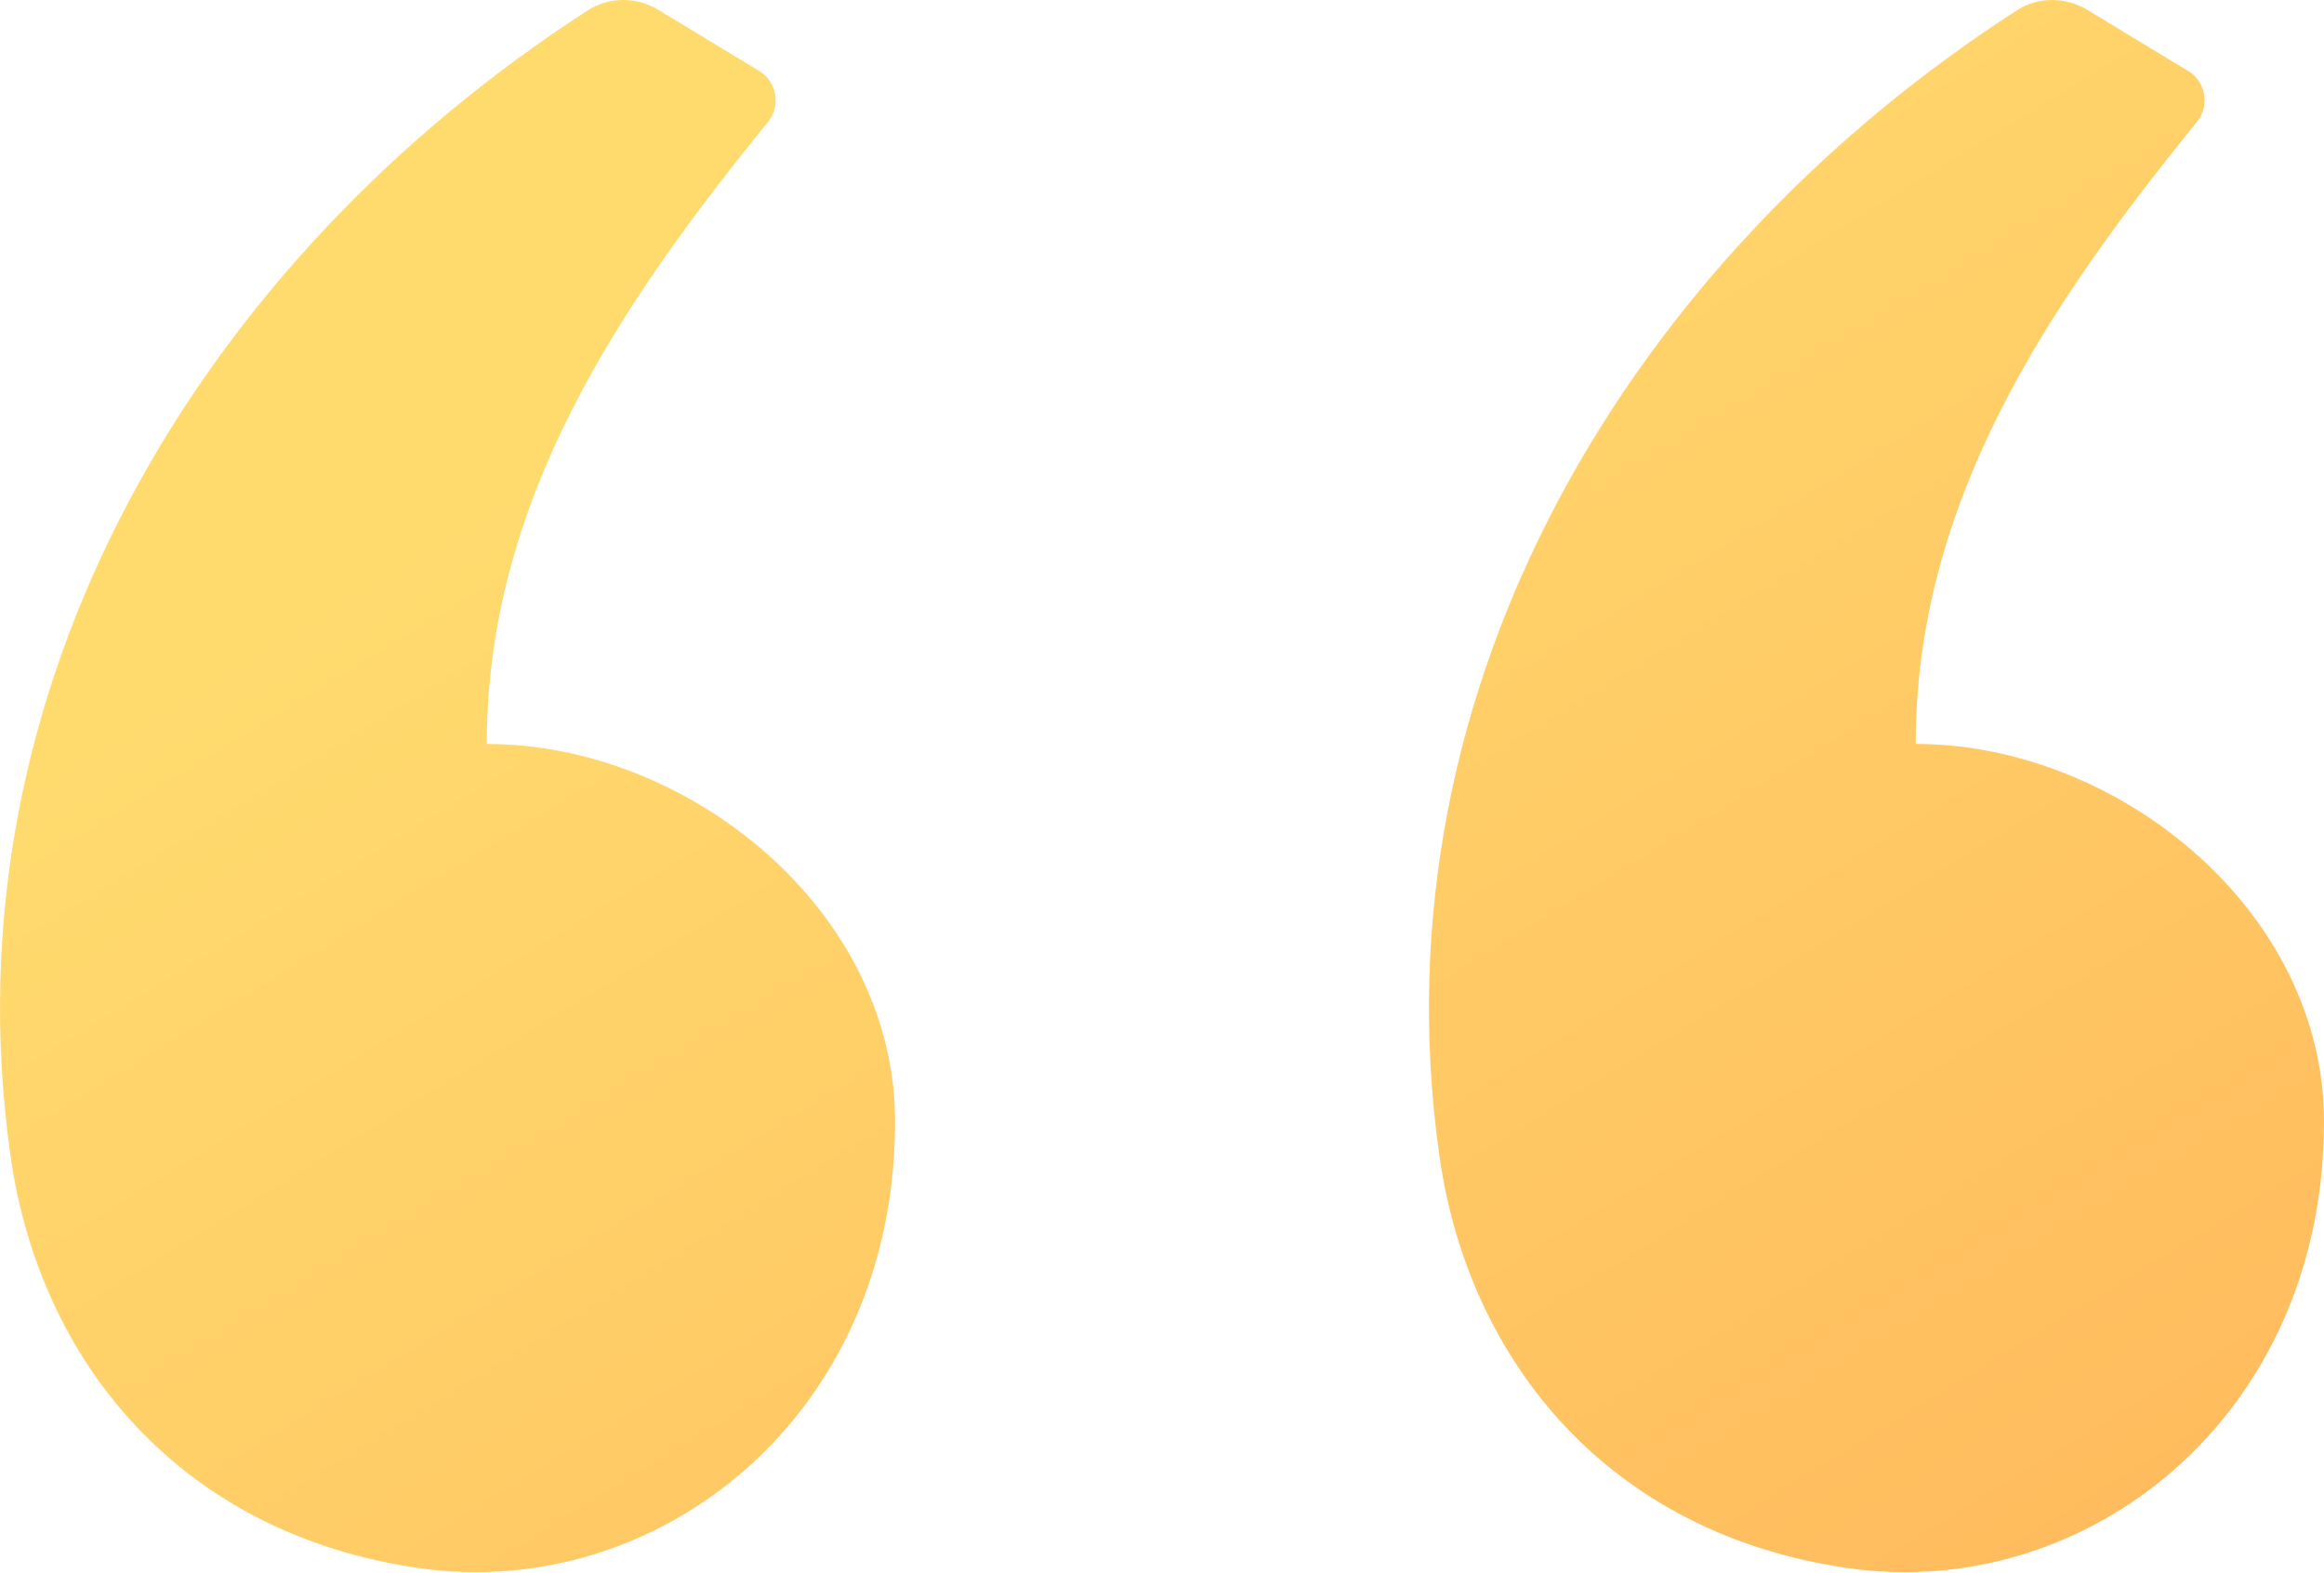
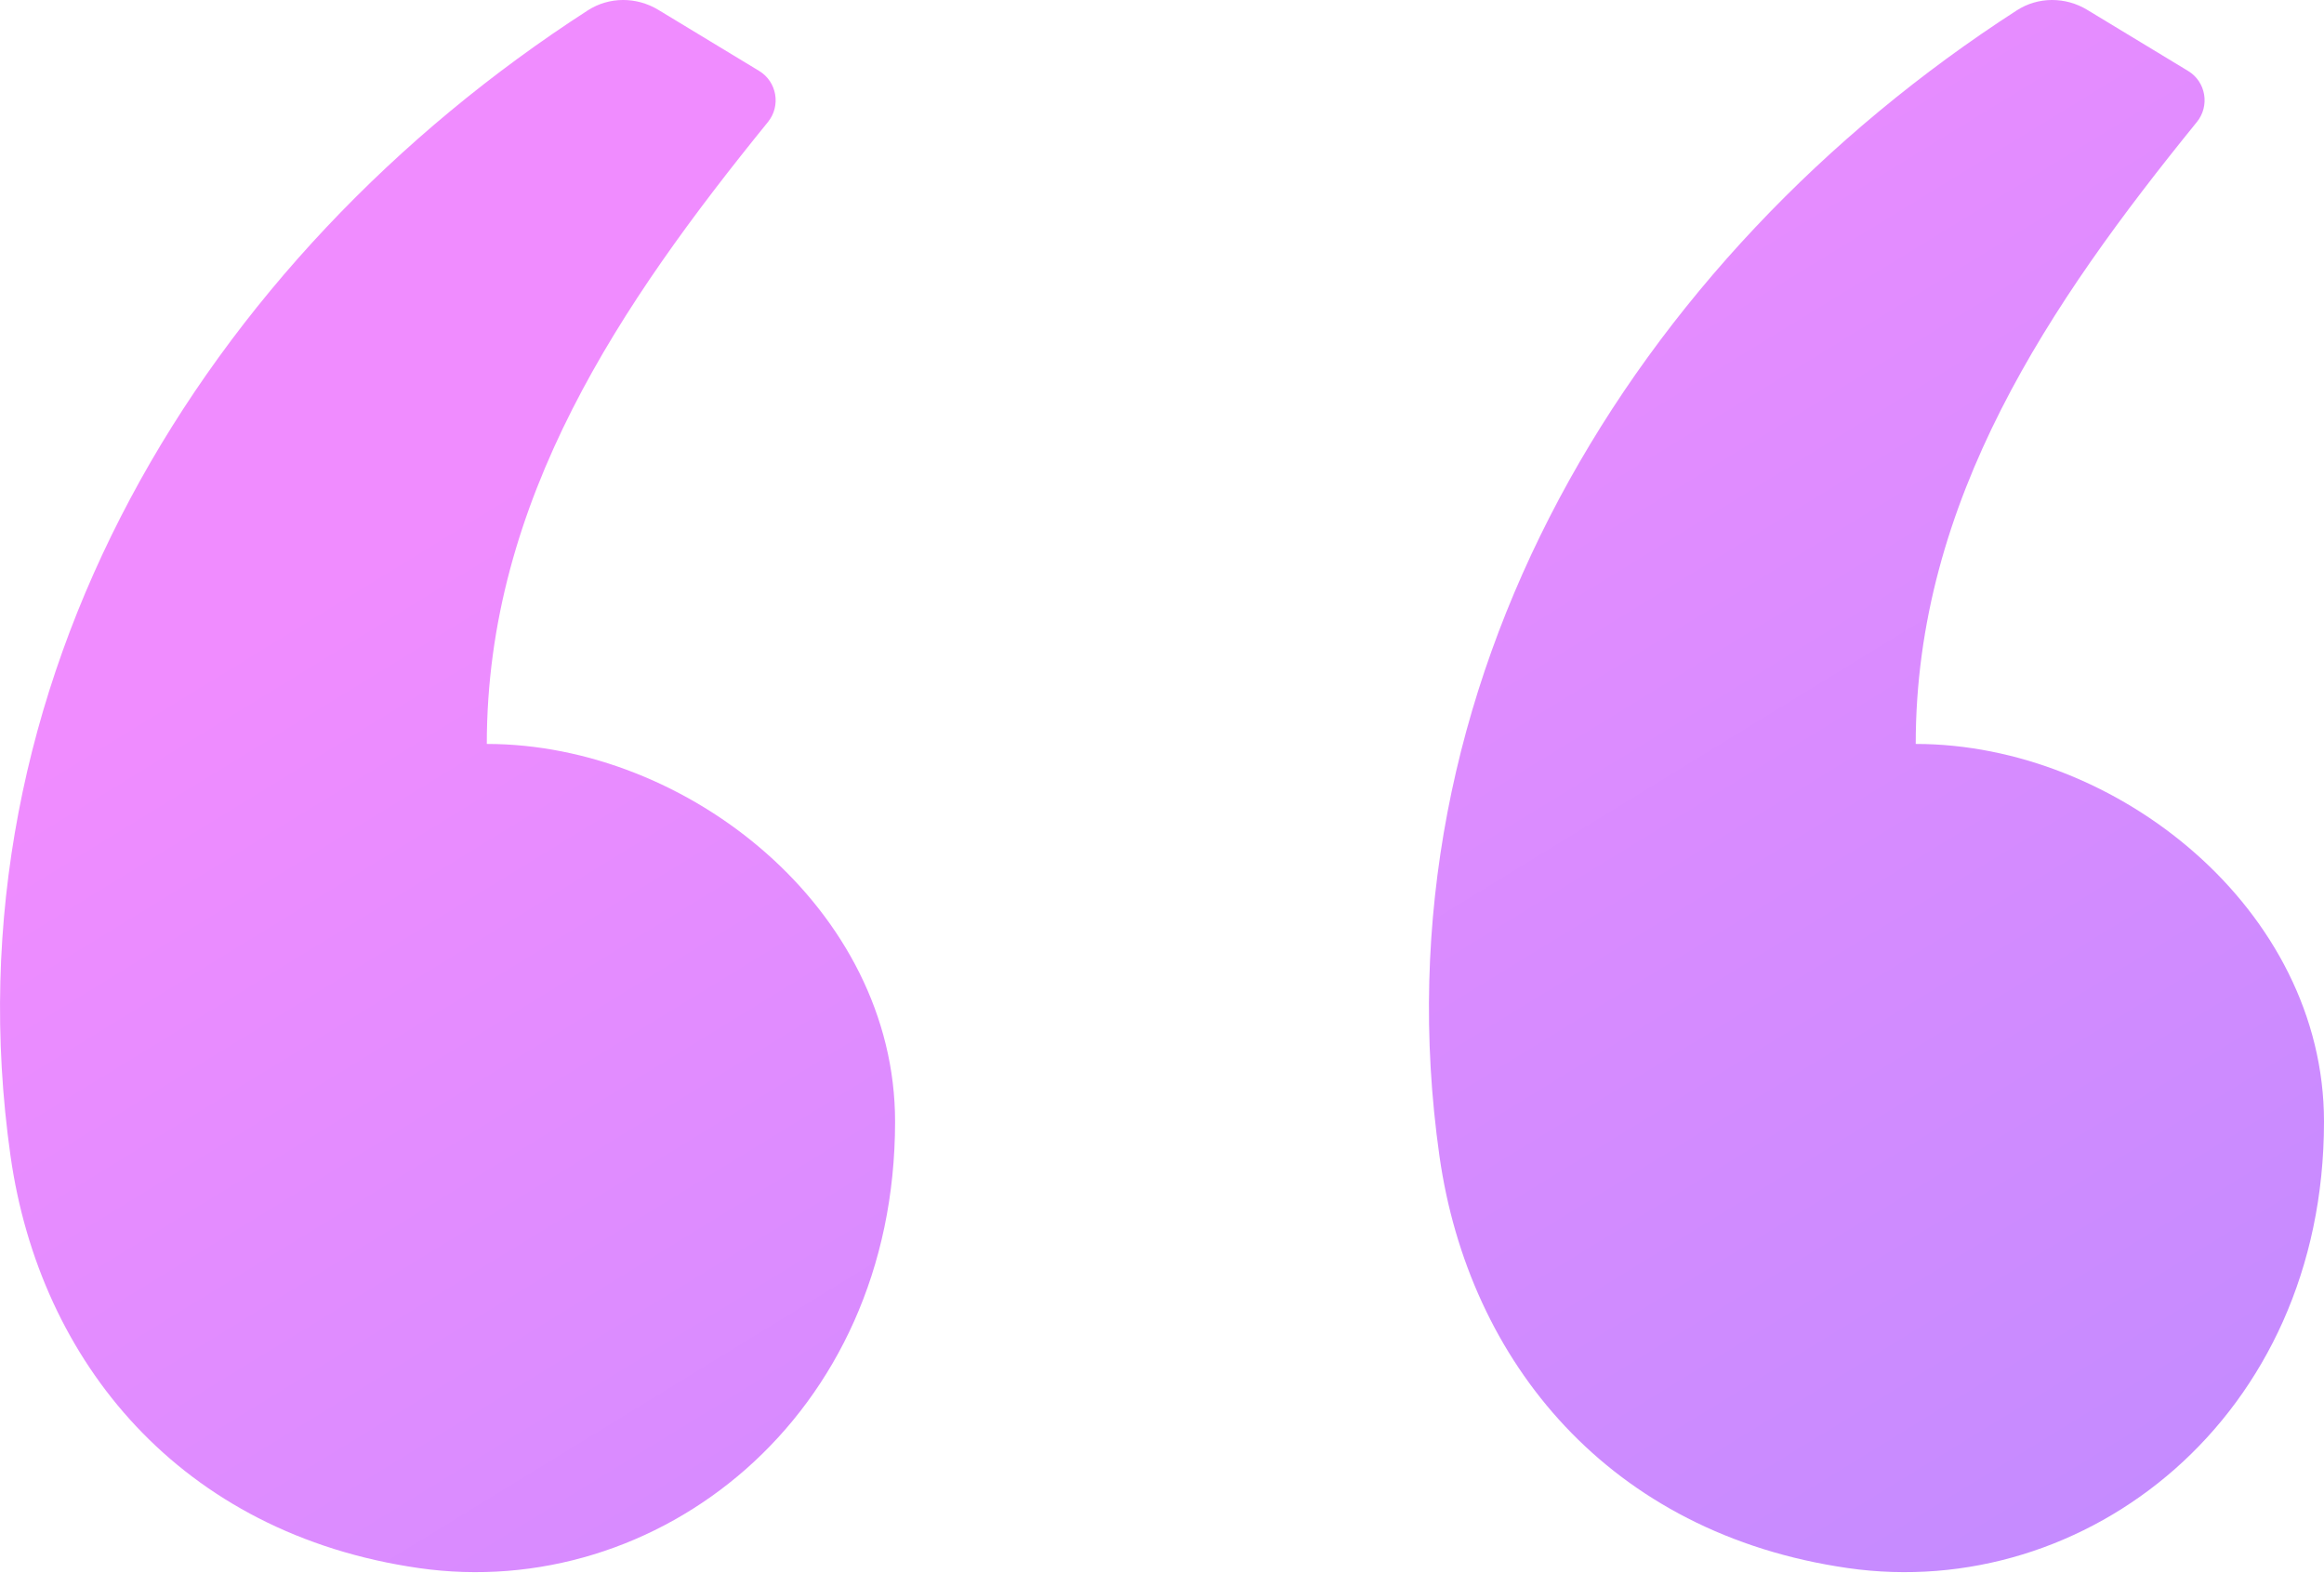
<svg xmlns="http://www.w3.org/2000/svg" width="34" height="23" viewBox="0 0 34 23" fill="none">
  <path fill-rule="evenodd" clip-rule="evenodd" d="M9.631 0.144L11.107 1.038C11.367 1.196 11.427 1.549 11.235 1.785C9.08 4.439 7.122 7.316 7.122 10.883C10.063 10.883 13.095 13.306 13.095 16.408C13.095 20.742 9.611 23.441 6.126 22.939C2.642 22.437 0.581 19.925 0.154 16.911C-0.826 9.999 2.986 3.774 8.599 0.152C8.912 -0.05 9.312 -0.049 9.631 0.144ZM30.536 0.144L32.012 1.038C32.273 1.196 32.332 1.549 32.14 1.785C29.985 4.439 28.027 7.316 28.027 10.883C30.969 10.883 34 13.306 34 16.408C34 20.742 30.516 23.441 27.032 22.939C23.547 22.437 21.486 19.925 21.059 16.911C20.079 9.999 23.892 3.774 29.505 0.152C29.817 -0.05 30.218 -0.049 30.536 0.144Z" fill="url(#paint0_linear)" />
  <defs>
    <linearGradient id="paint0_linear" x1="1.927" y1="4.65138e-07" x2="19.702" y2="29.018" gradientUnits="userSpaceOnUse">
-       <stop offset="0.259" stop-color="#FFDB6E" />
-       <stop offset="1" stop-color="#FFBC5E" />
+       <stop offset="0.259" stop-color="#F08CFF" />
+       <stop offset="1" stop-color="#C58BFF" />
    </linearGradient>
  </defs>
</svg>
